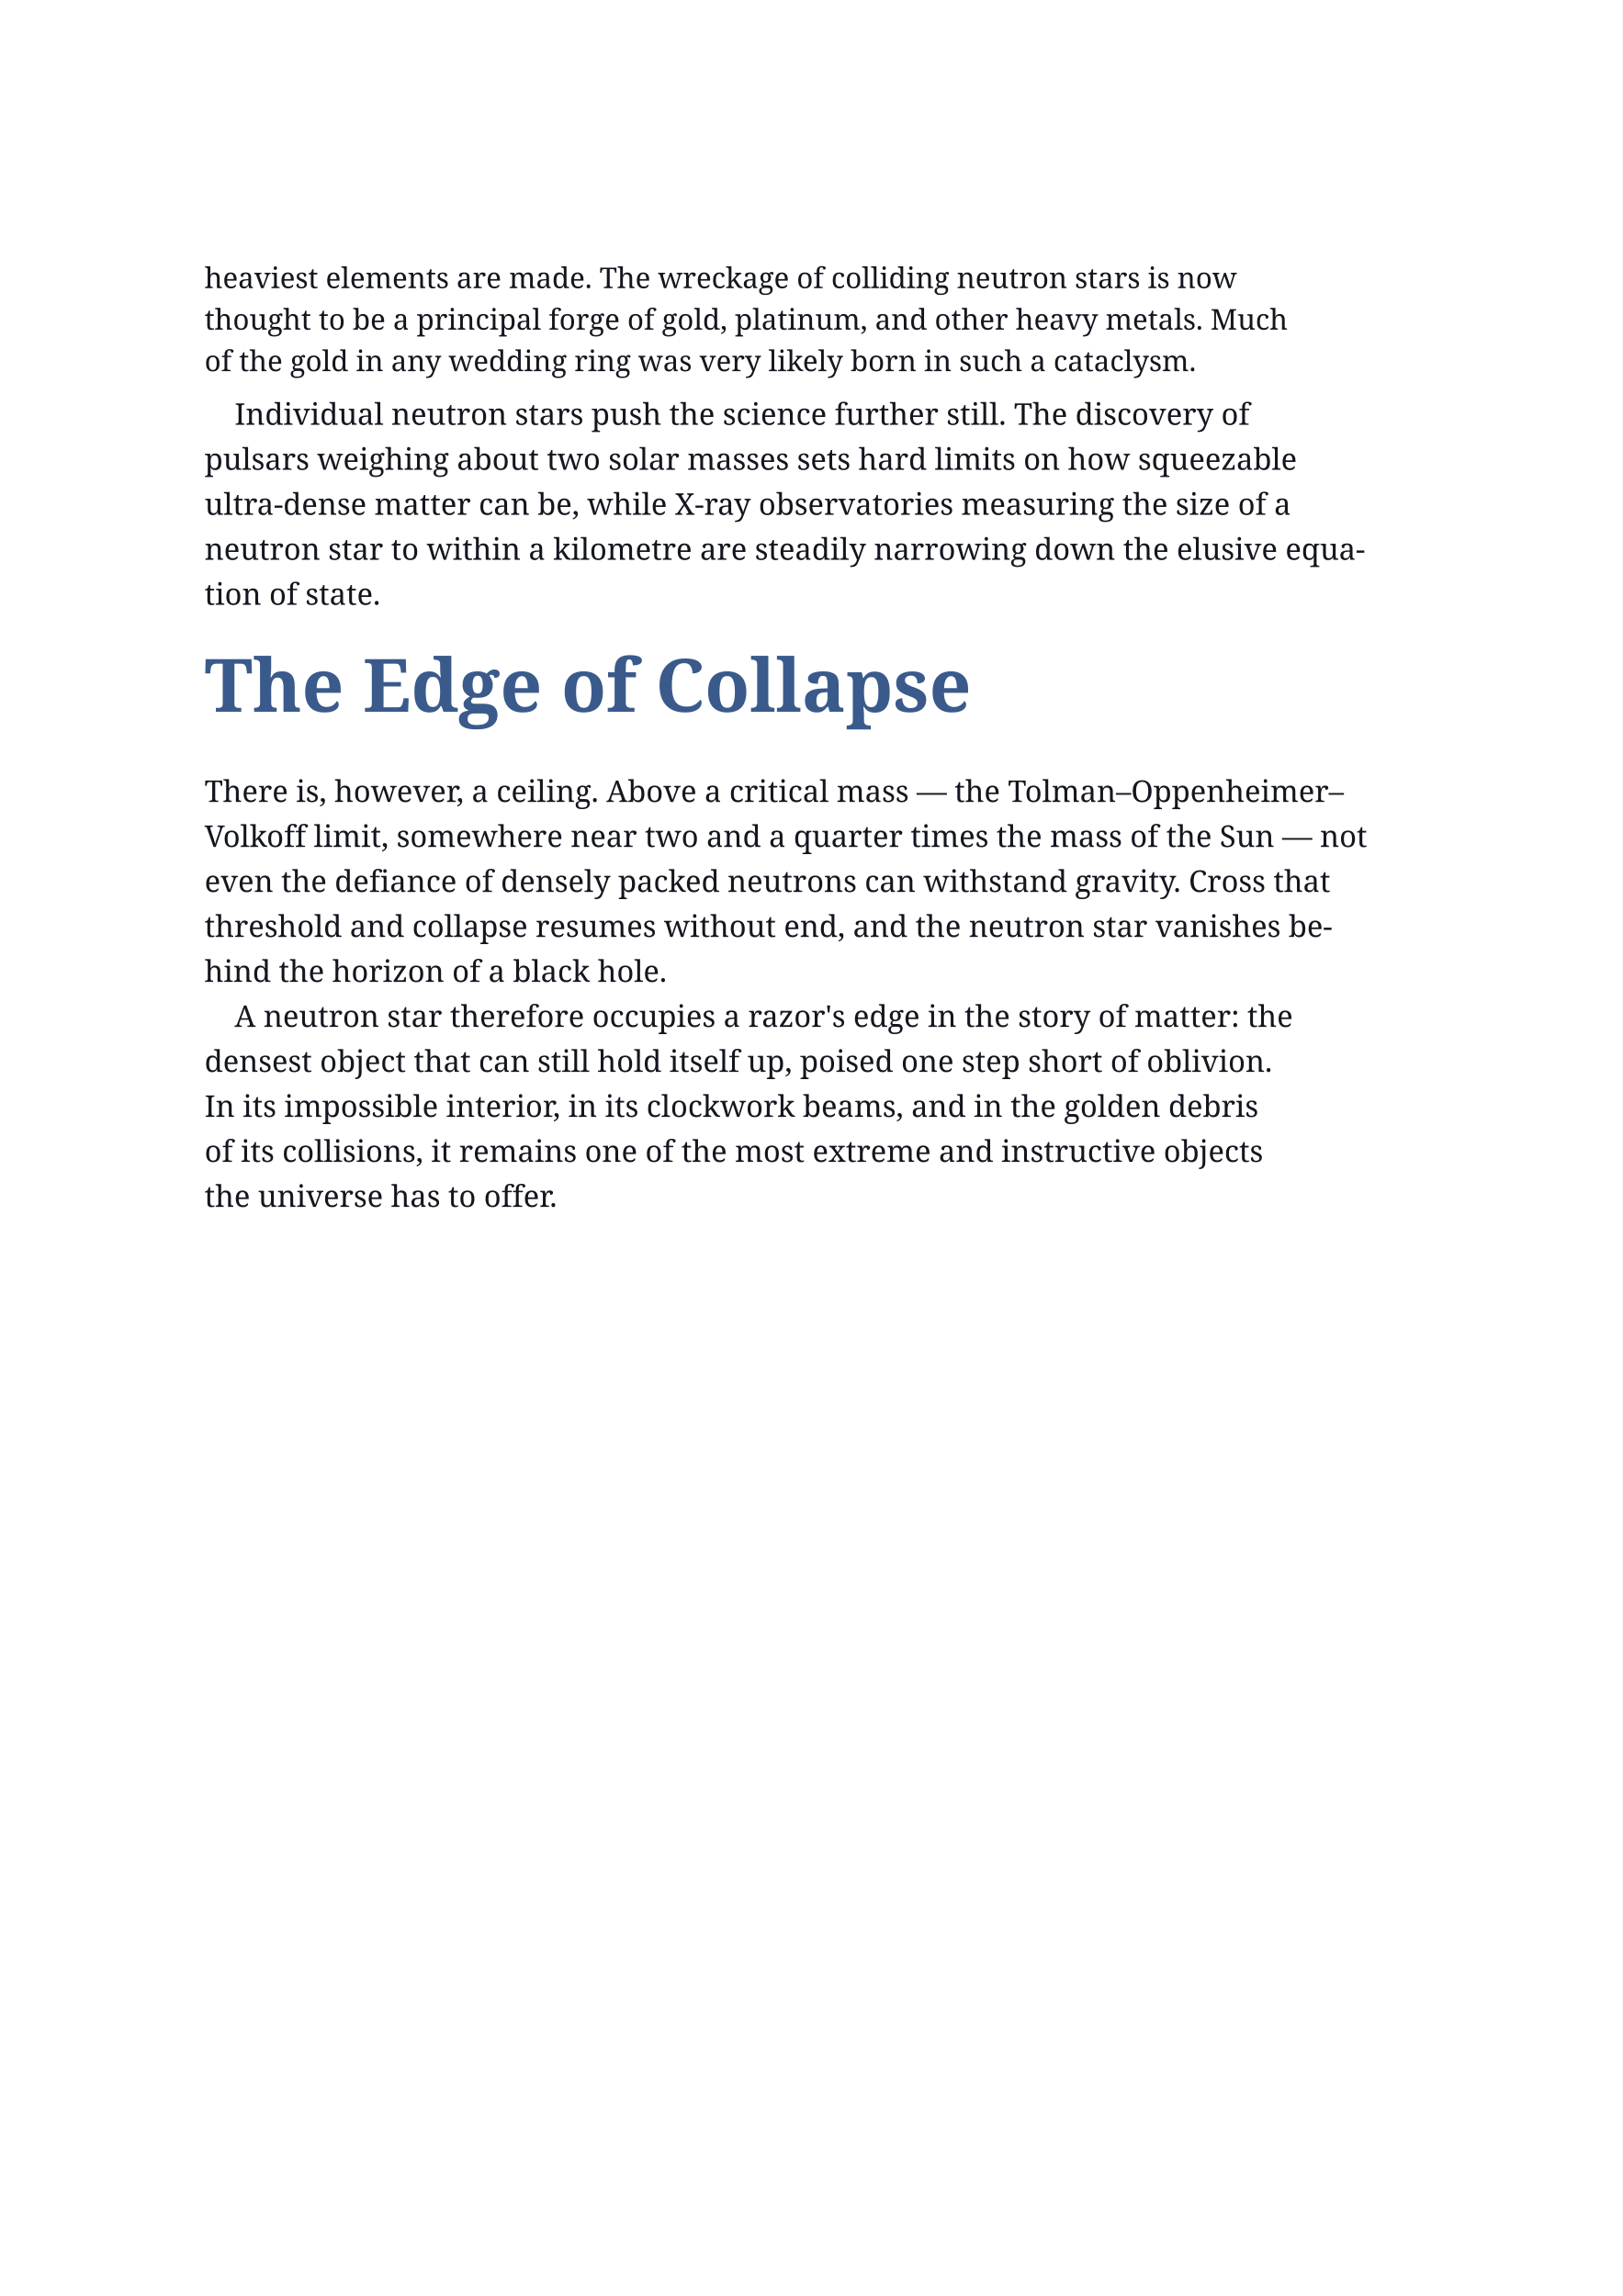
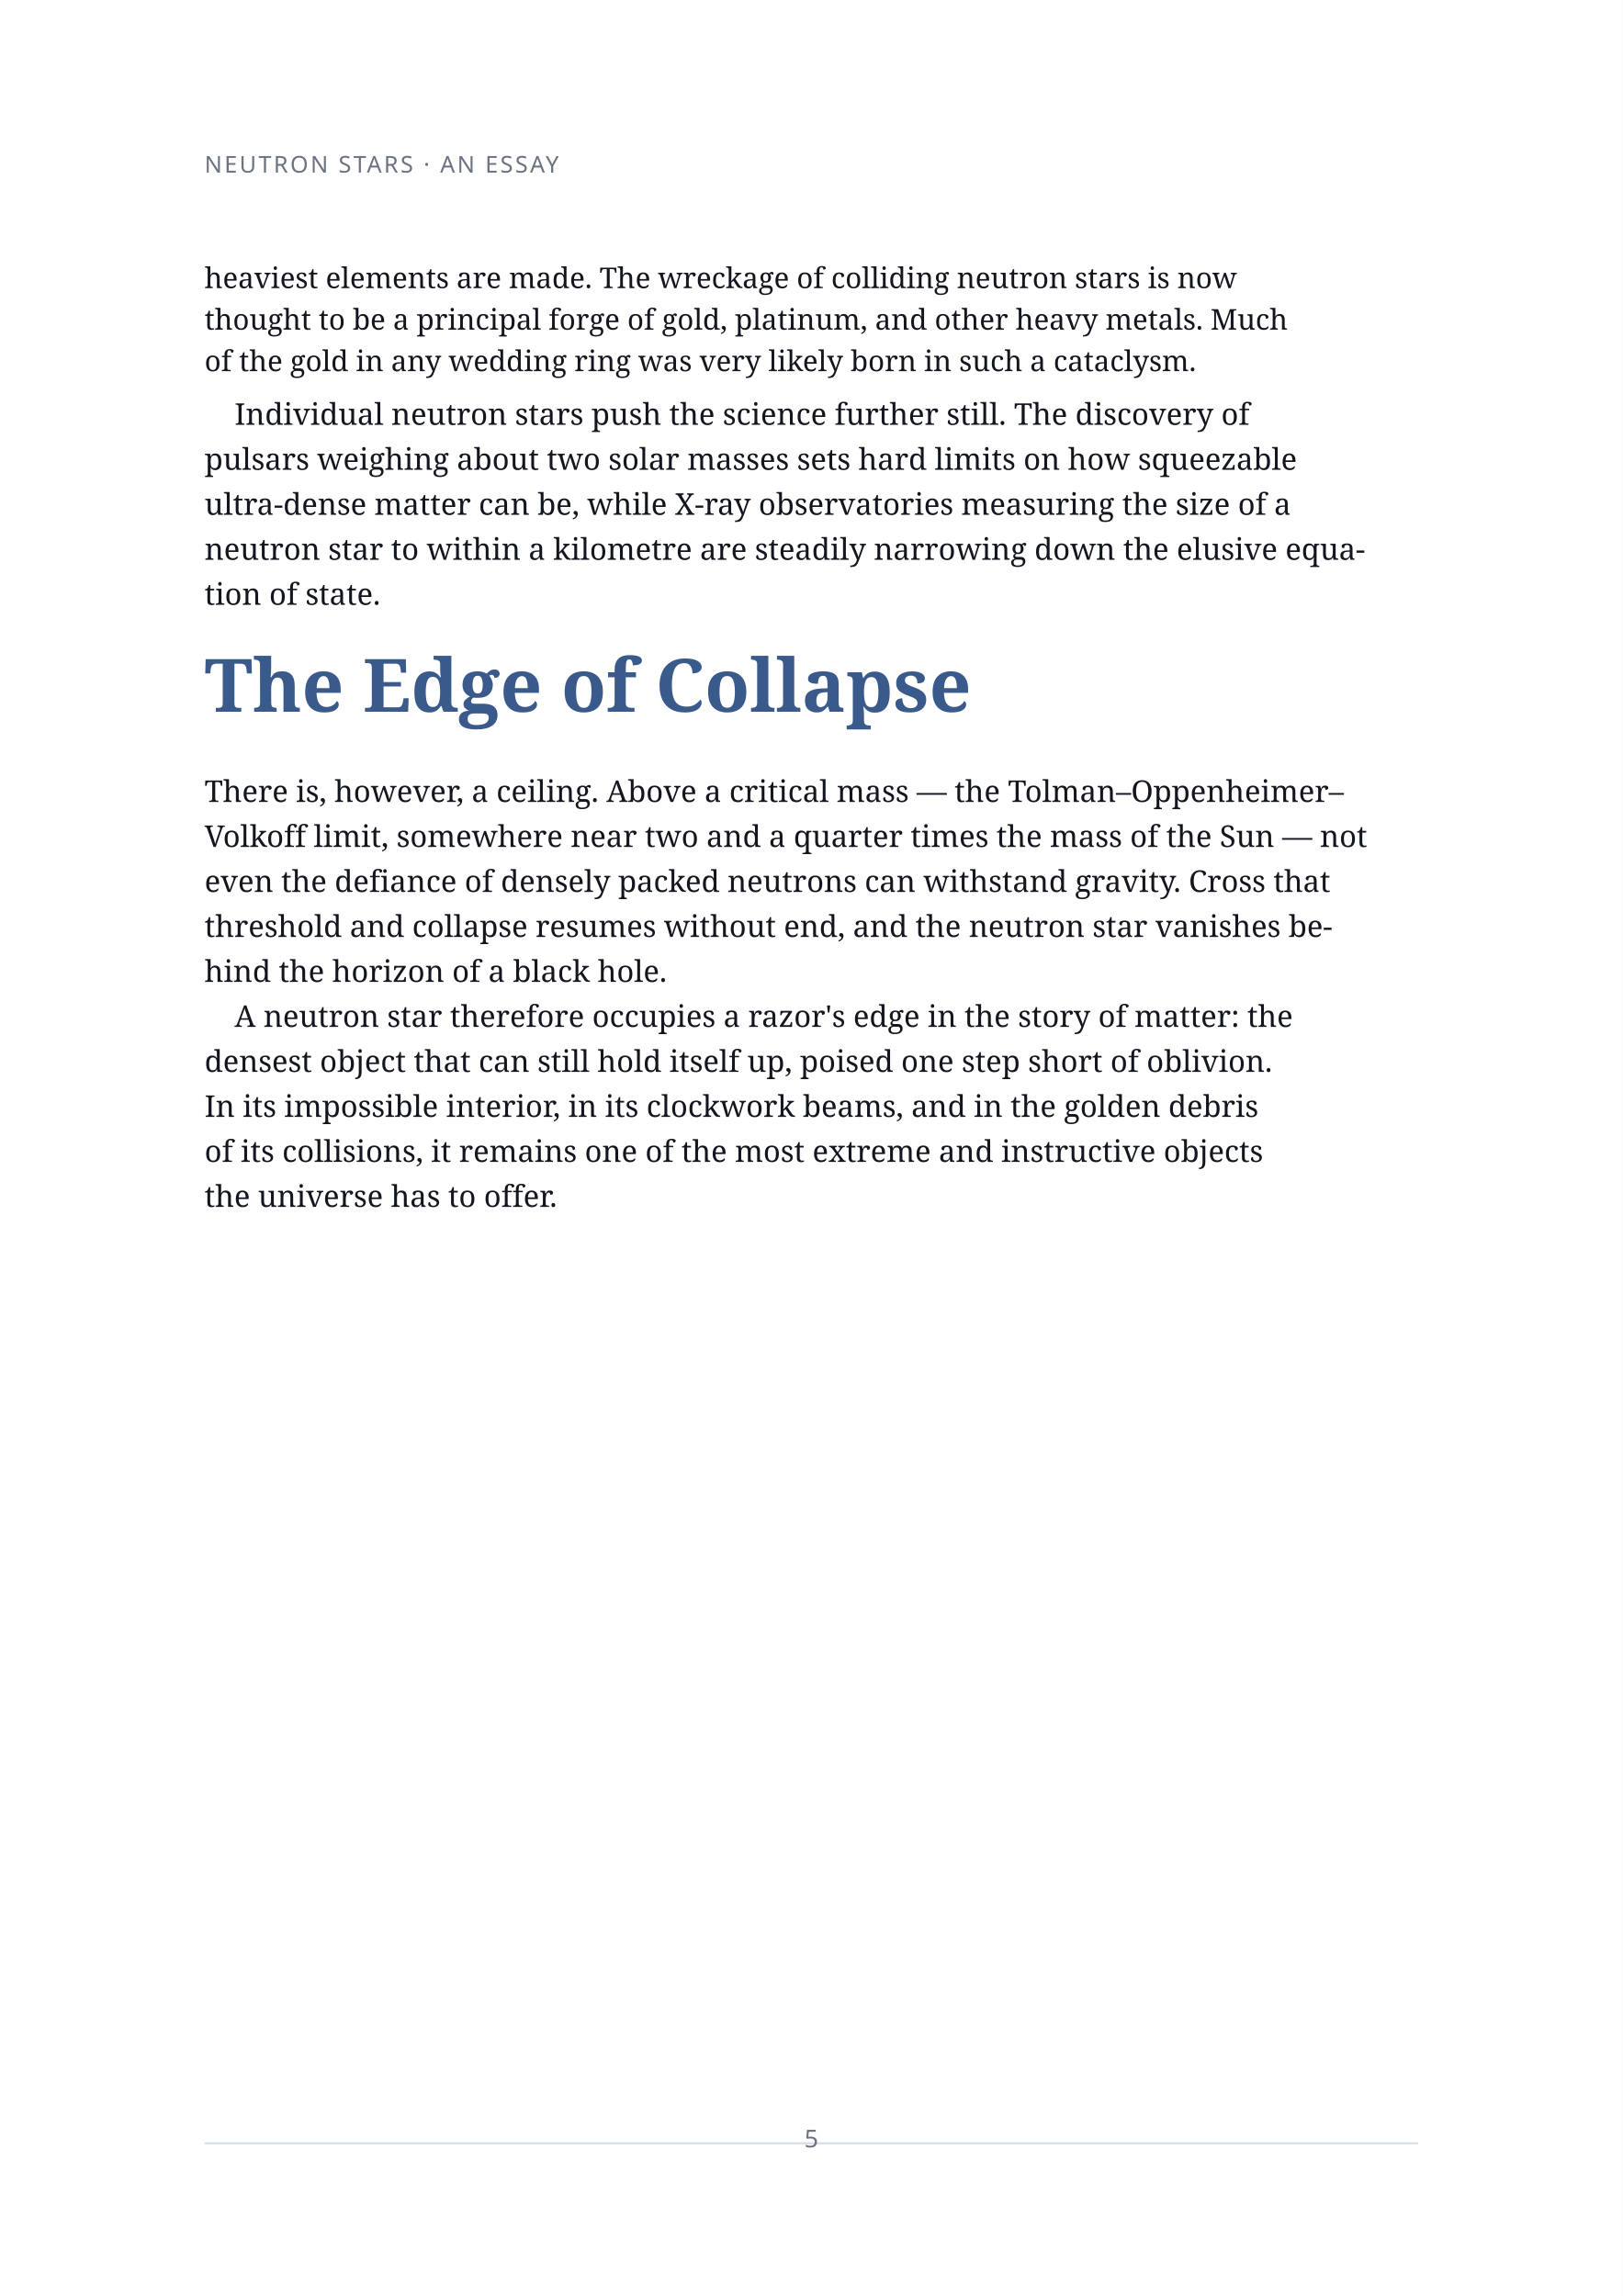
<svg xmlns="http://www.w3.org/2000/svg" width="595" height="842" viewBox="0 0 595 842">
  <rect width="100%" height="100%" fill="white" />
  <text x="75" y="105.66" text-anchor="start" style="font-family:serif;font-size:10.5px;fill:#14161f">heaviest elements are made. The wreckage of colliding neutron stars is now</text>
  <text x="75" y="120.885" text-anchor="start" style="font-family:serif;font-size:10.5px;fill:#14161f">thought to be a principal forge of gold, platinum, and other heavy metals. Much</text>
  <text x="75" y="136.11" text-anchor="start" style="font-family:serif;font-size:10.5px;fill:#14161f">of the gold in any wedding ring was very likely born in such a cataclysm.</text>
  <text x="86" y="155.795" text-anchor="start" textLength="434" lengthAdjust="spacing" style="font-family:serif;font-size:11px;fill:#14161f">Individual neutron stars push the science further still. The discovery of</text>
  <text x="75" y="172.295" text-anchor="start" textLength="445" lengthAdjust="spacing" style="font-family:serif;font-size:11px;fill:#14161f">pulsars weighing about two solar masses sets hard limits on how squeezable</text>
  <text x="75" y="188.795" text-anchor="start" textLength="445" lengthAdjust="spacing" style="font-family:serif;font-size:11px;fill:#14161f">ultra-dense matter can be, while X-ray observatories measuring the size of a</text>
  <text x="75" y="205.295" text-anchor="start" textLength="445" lengthAdjust="spacing" style="font-family:serif;font-size:11px;fill:#14161f">neutron star to within a kilometre are steadily narrowing down the elusive equa-</text>
  <text x="75" y="221.795" text-anchor="start" style="font-family:serif;font-size:11px;fill:#14161f">tion of state.</text>
  <text x="75" y="261.015" text-anchor="start" style="font-family:serif;font-size:27px;fill:#3a5a8c;font-weight:bold">The Edge of Collapse</text>
  <text x="75" y="294.095" text-anchor="start" textLength="445" lengthAdjust="spacing" style="font-family:serif;font-size:11px;fill:#14161f">There is, however, a ceiling. Above a critical mass — the Tolman–Oppenheimer–</text>
  <text x="75" y="310.595" text-anchor="start" textLength="445" lengthAdjust="spacing" style="font-family:serif;font-size:11px;fill:#14161f">Volkoff limit, somewhere near two and a quarter times the mass of the Sun — not</text>
  <text x="75" y="327.095" text-anchor="start" textLength="445" lengthAdjust="spacing" style="font-family:serif;font-size:11px;fill:#14161f">even the defiance of densely packed neutrons can withstand gravity. Cross that</text>
  <text x="75" y="343.595" text-anchor="start" textLength="445" lengthAdjust="spacing" style="font-family:serif;font-size:11px;fill:#14161f">threshold and collapse resumes without end, and the neutron star vanishes be-</text>
  <text x="75" y="360.095" text-anchor="start" style="font-family:serif;font-size:11px;fill:#14161f">hind the horizon of a black hole.</text>
  <text x="86" y="376.595" text-anchor="start" textLength="434" lengthAdjust="spacing" style="font-family:serif;font-size:11px;fill:#14161f">A neutron star therefore occupies a razor's edge in the story of matter: the</text>
  <text x="75" y="393.095" text-anchor="start" textLength="445" lengthAdjust="spacing" style="font-family:serif;font-size:11px;fill:#14161f">densest object that can still hold itself up, poised one step short of oblivion.</text>
  <text x="75" y="409.595" text-anchor="start" textLength="445" lengthAdjust="spacing" style="font-family:serif;font-size:11px;fill:#14161f">In its impossible interior, in its clockwork beams, and in the golden debris</text>
  <text x="75" y="426.095" text-anchor="start" textLength="445" lengthAdjust="spacing" style="font-family:serif;font-size:11px;fill:#14161f">of its collisions, it remains one of the most extreme and instructive objects</text>
  <text x="75" y="442.595" text-anchor="start" style="font-family:serif;font-size:11px;fill:#14161f">the universe has to offer.</text>
+   <text y="60" text-anchor="start" dominant-baseline="central" style="font-family:sans-serif;font-size:8.5px;fill:#6b7280;letter-spacing:0.6pt;text-transform:uppercase">
+     <tspan x="75">NEUTRON STARS · AN ESSAY</tspan>
+   </text>
+   <line x1="75" y1="786" x2="520" y2="786" stroke="#d9dee5" stroke-width="0.75" />
+   <text y="784" text-anchor="middle" dominant-baseline="central" style="font-family:sans-serif;font-size:9px;fill:#6b7280">
+     <tspan x="297.5">5</tspan>
+   </text>
</svg>
